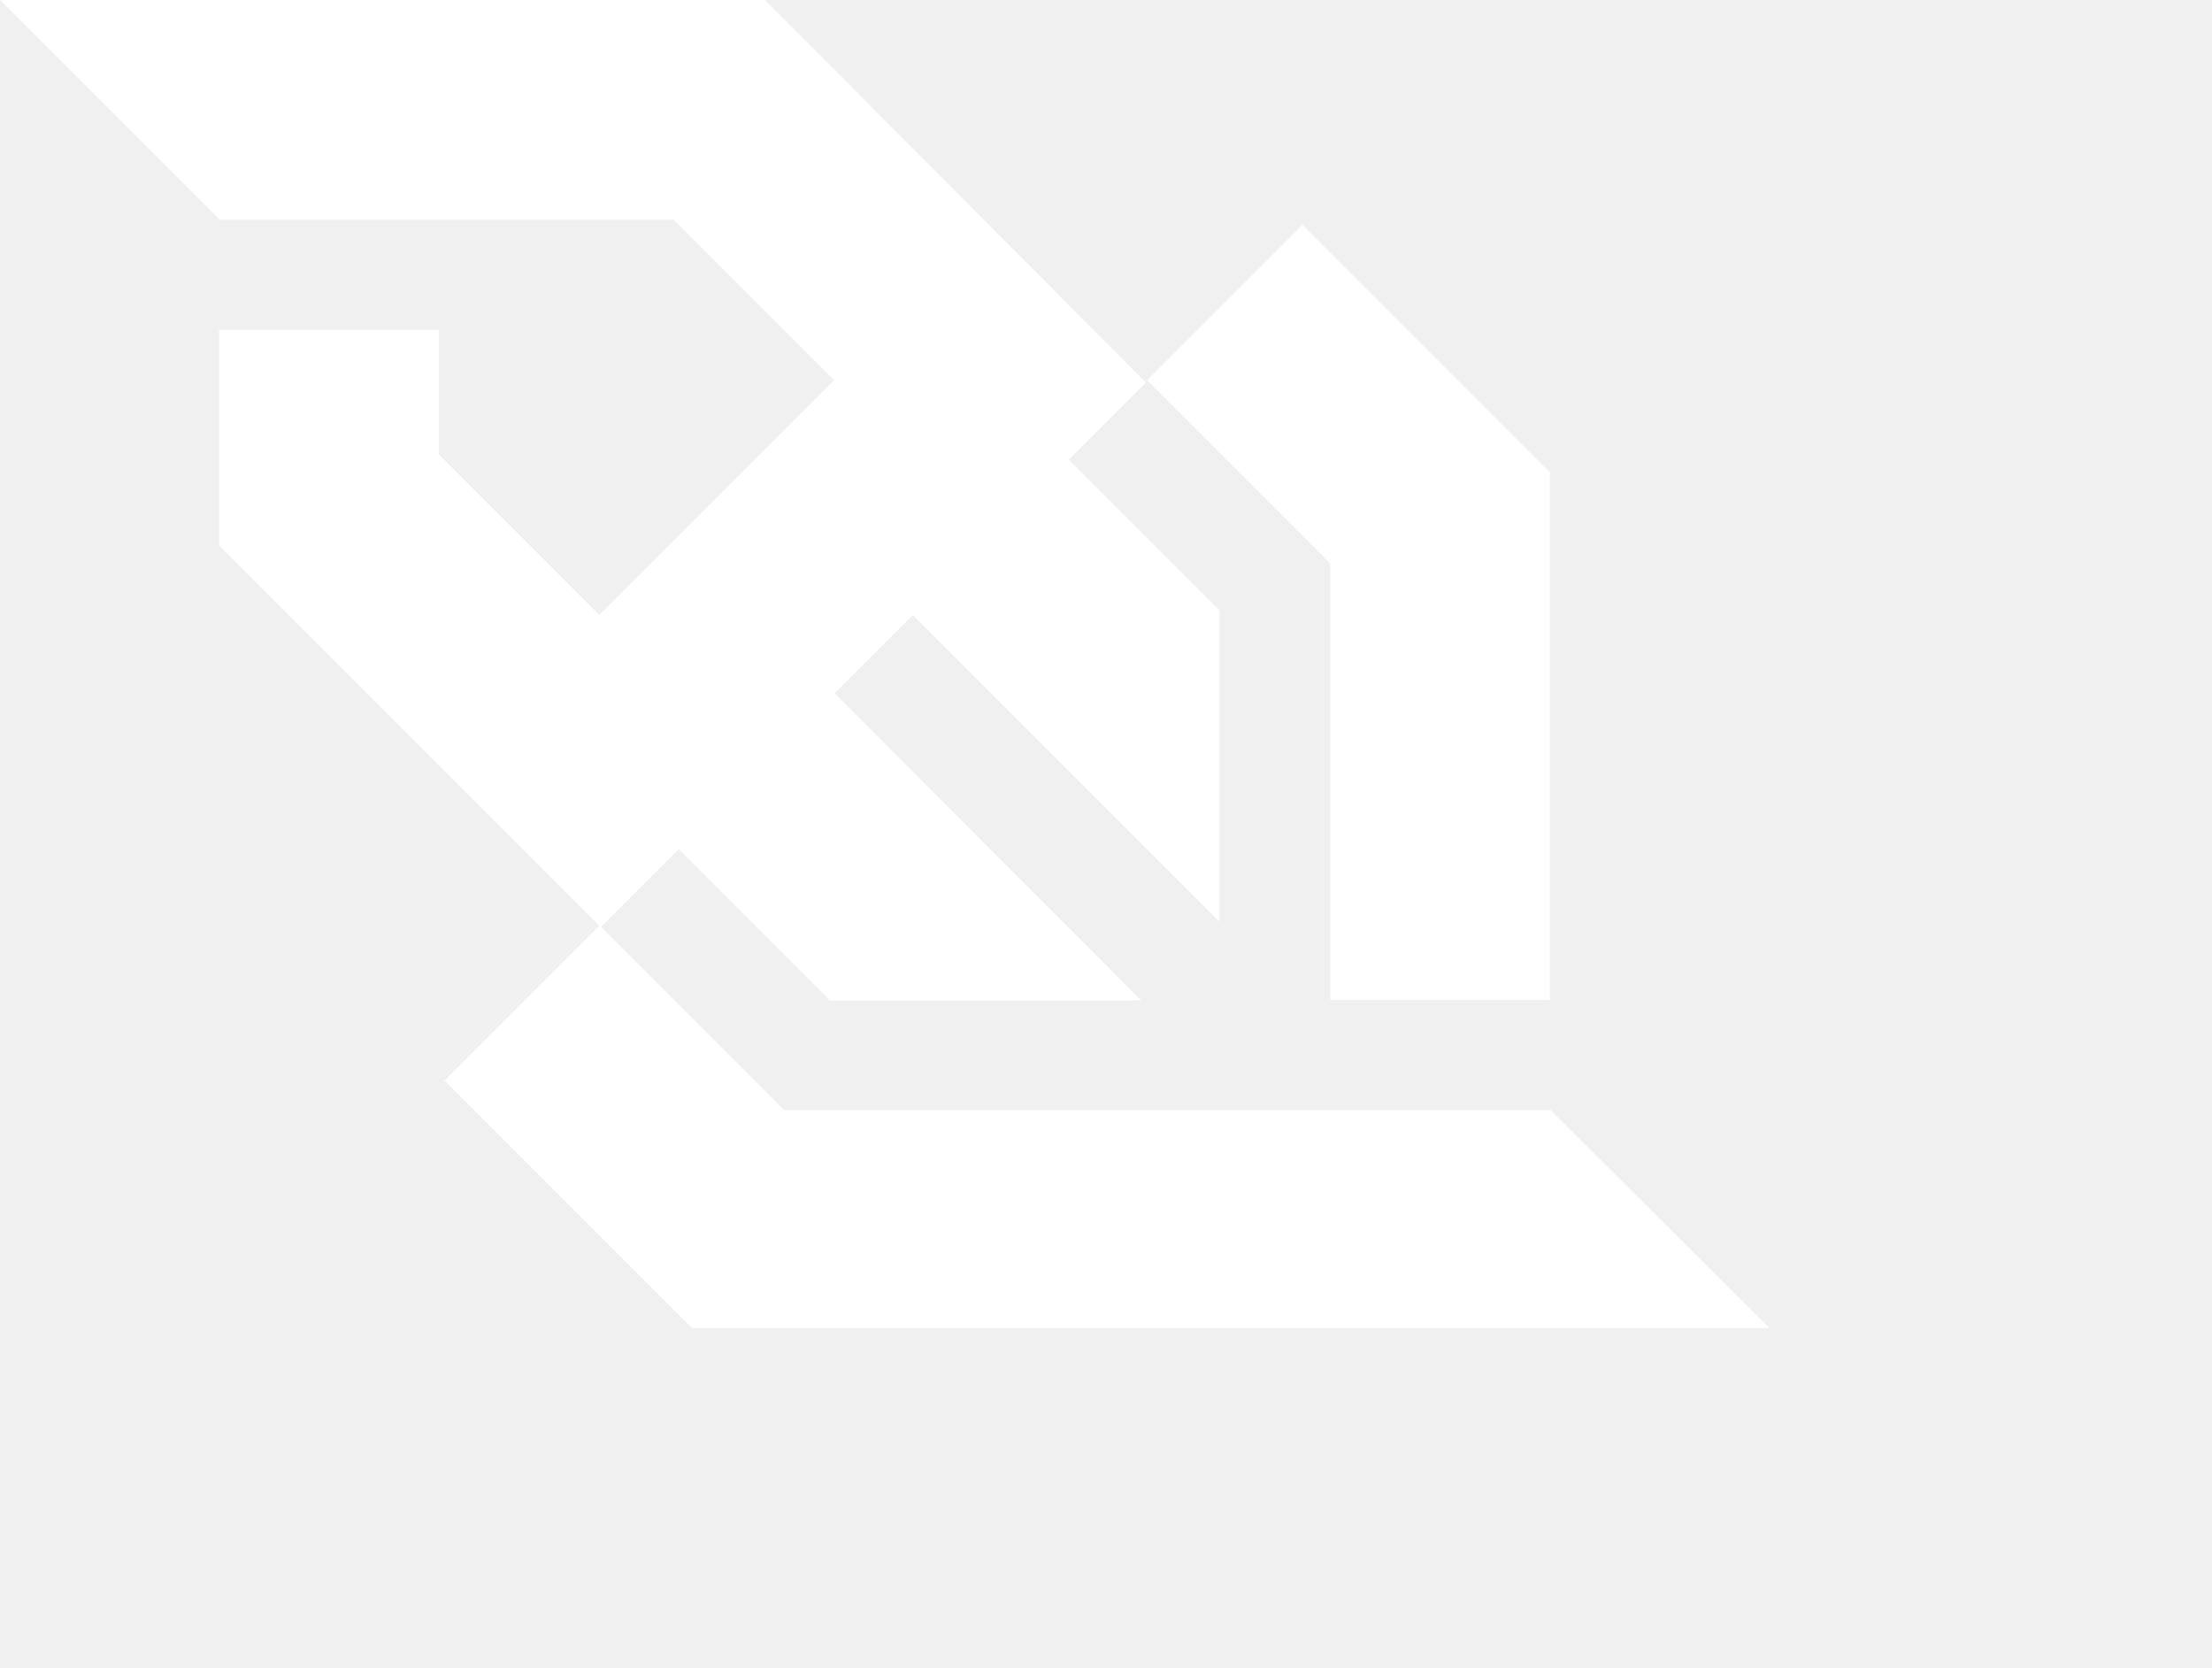
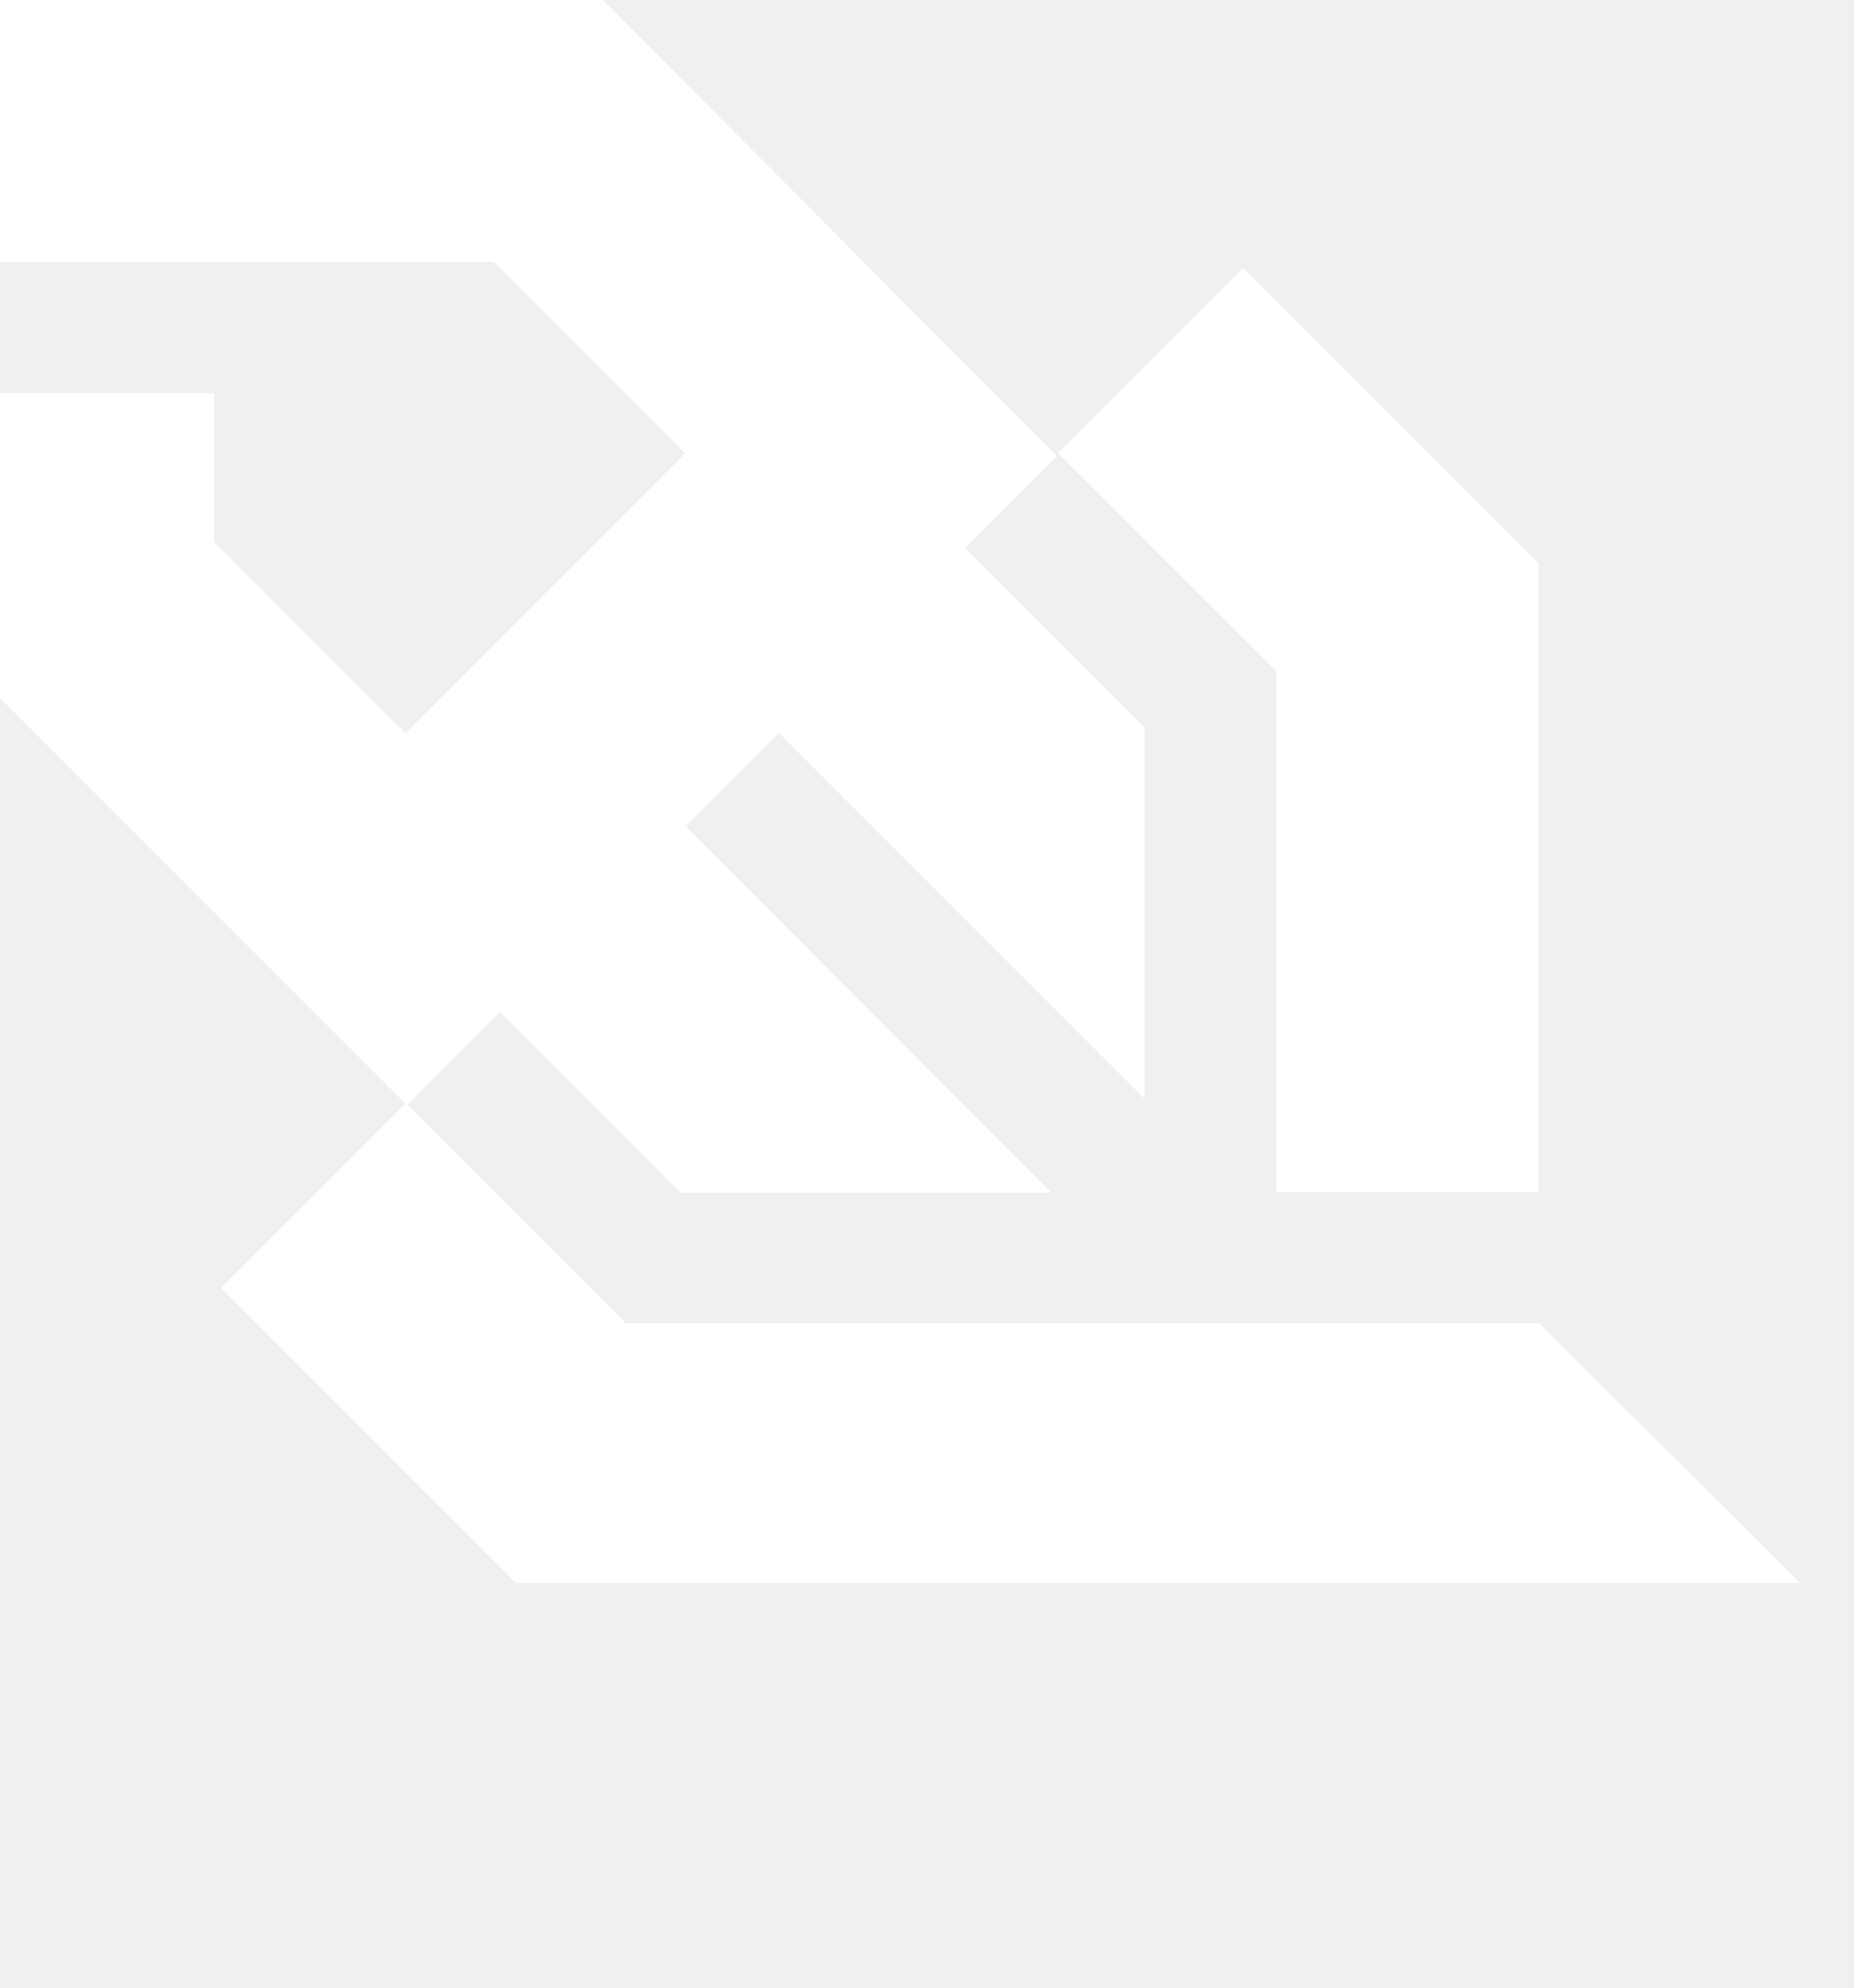
- <svg xmlns="http://www.w3.org/2000/svg" style="transform: scale(0.8);" viewBox="0 0 256 193" version="1.1" preserveAspectRatio="xMidYMid">
-   <g>
+ <svg xmlns="http://www.w3.org/2000/svg" viewBox="30 0 180 193" version="1.1" preserveAspectRatio="xMidYMid">
+   <g transform="scale(0.8)" style="transform-origin: 50% 50%;">
    <path d="M192.44,144.645 L224.22,144.645 L224.22,68.339 L188.415,32.535 L165.943,55.007 L192.44,81.504 L192.44,144.645 L192.44,144.645 Z M224.304,160.576 L178.018,160.576 L113.452,160.576 L86.954,134.079 L98.191,122.843 L120.076,144.728 L165.104,144.728 L120.747,100.287 L132.067,88.967 L176.424,133.325 L176.424,88.296 L154.623,66.495 L165.775,55.342 L110.685,0 L56.349,0 L56.349,0 L0,0 L31.696,31.696 L31.696,31.78 L31.864,31.78 L97.436,31.78 L120.663,55.007 L86.703,88.967 L63.476,65.74 L63.476,47.712 L31.696,47.712 L31.696,78.905 L86.703,133.912 L64.314,156.3 L100.119,192.105 L154.455,192.105 L256,192.105 L256,192.105 L224.304,160.576 L224.304,160.576 Z" fill="#FFFFFF" />
  </g>
</svg>
